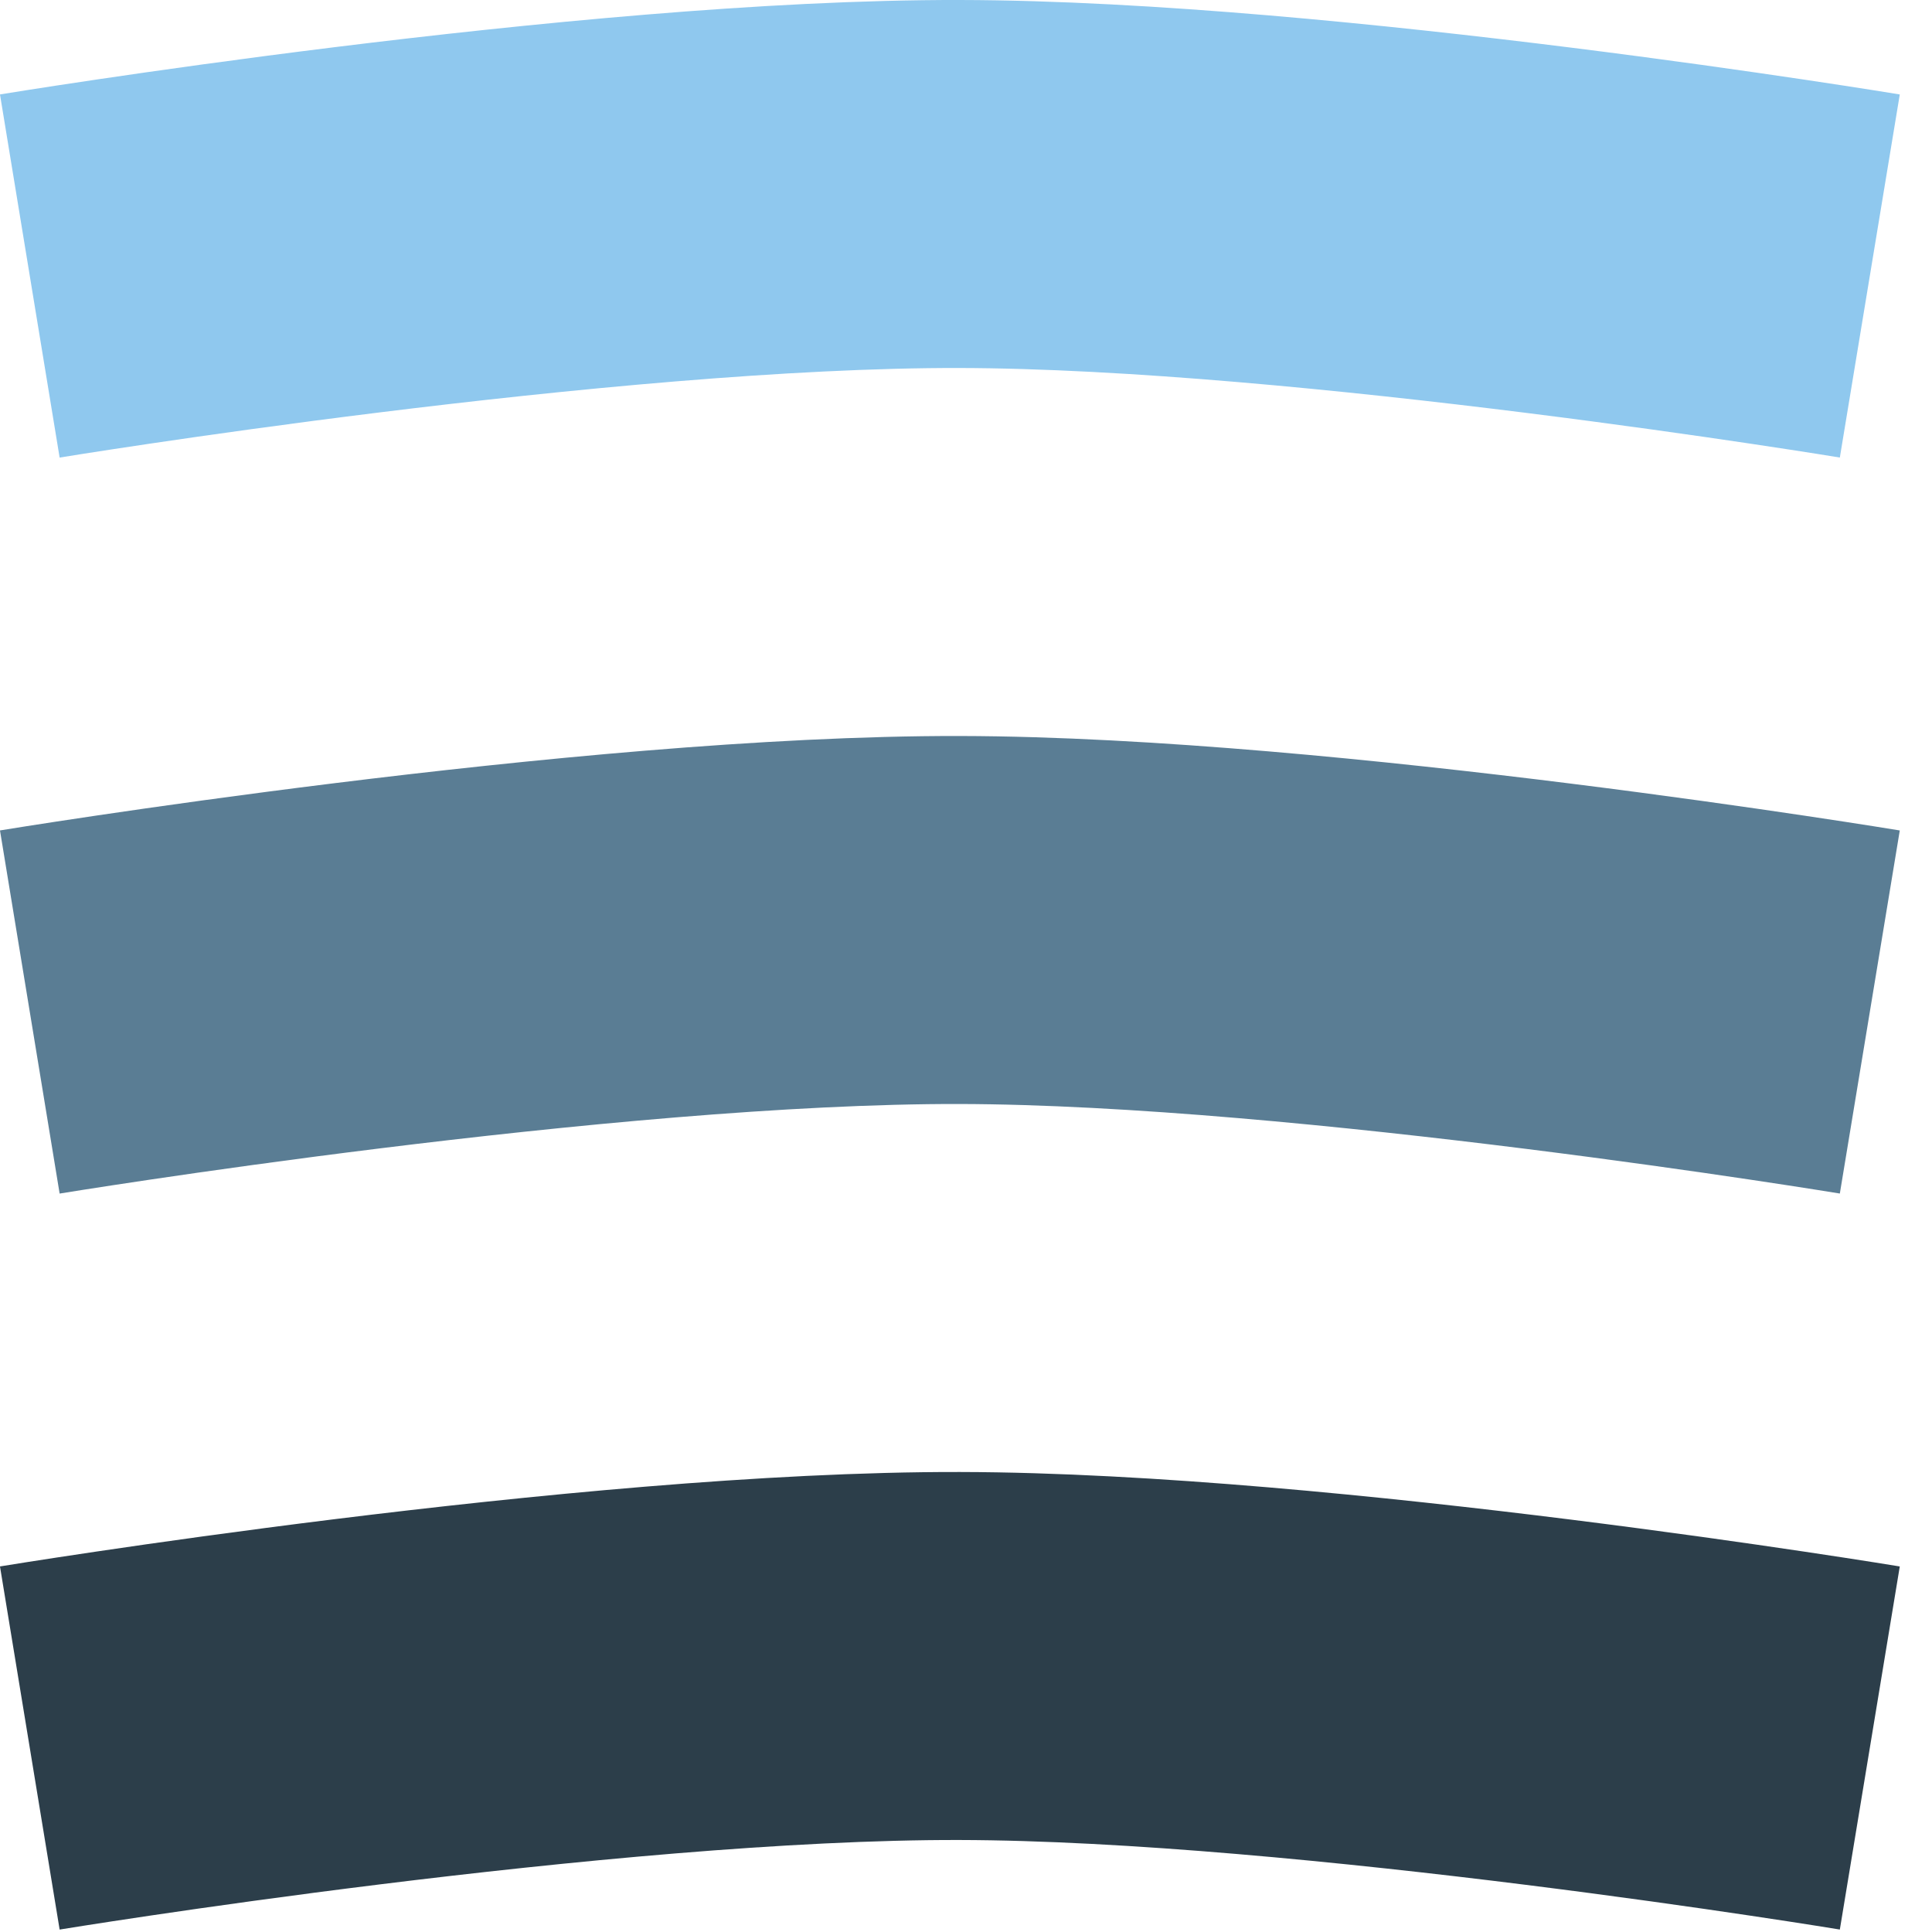
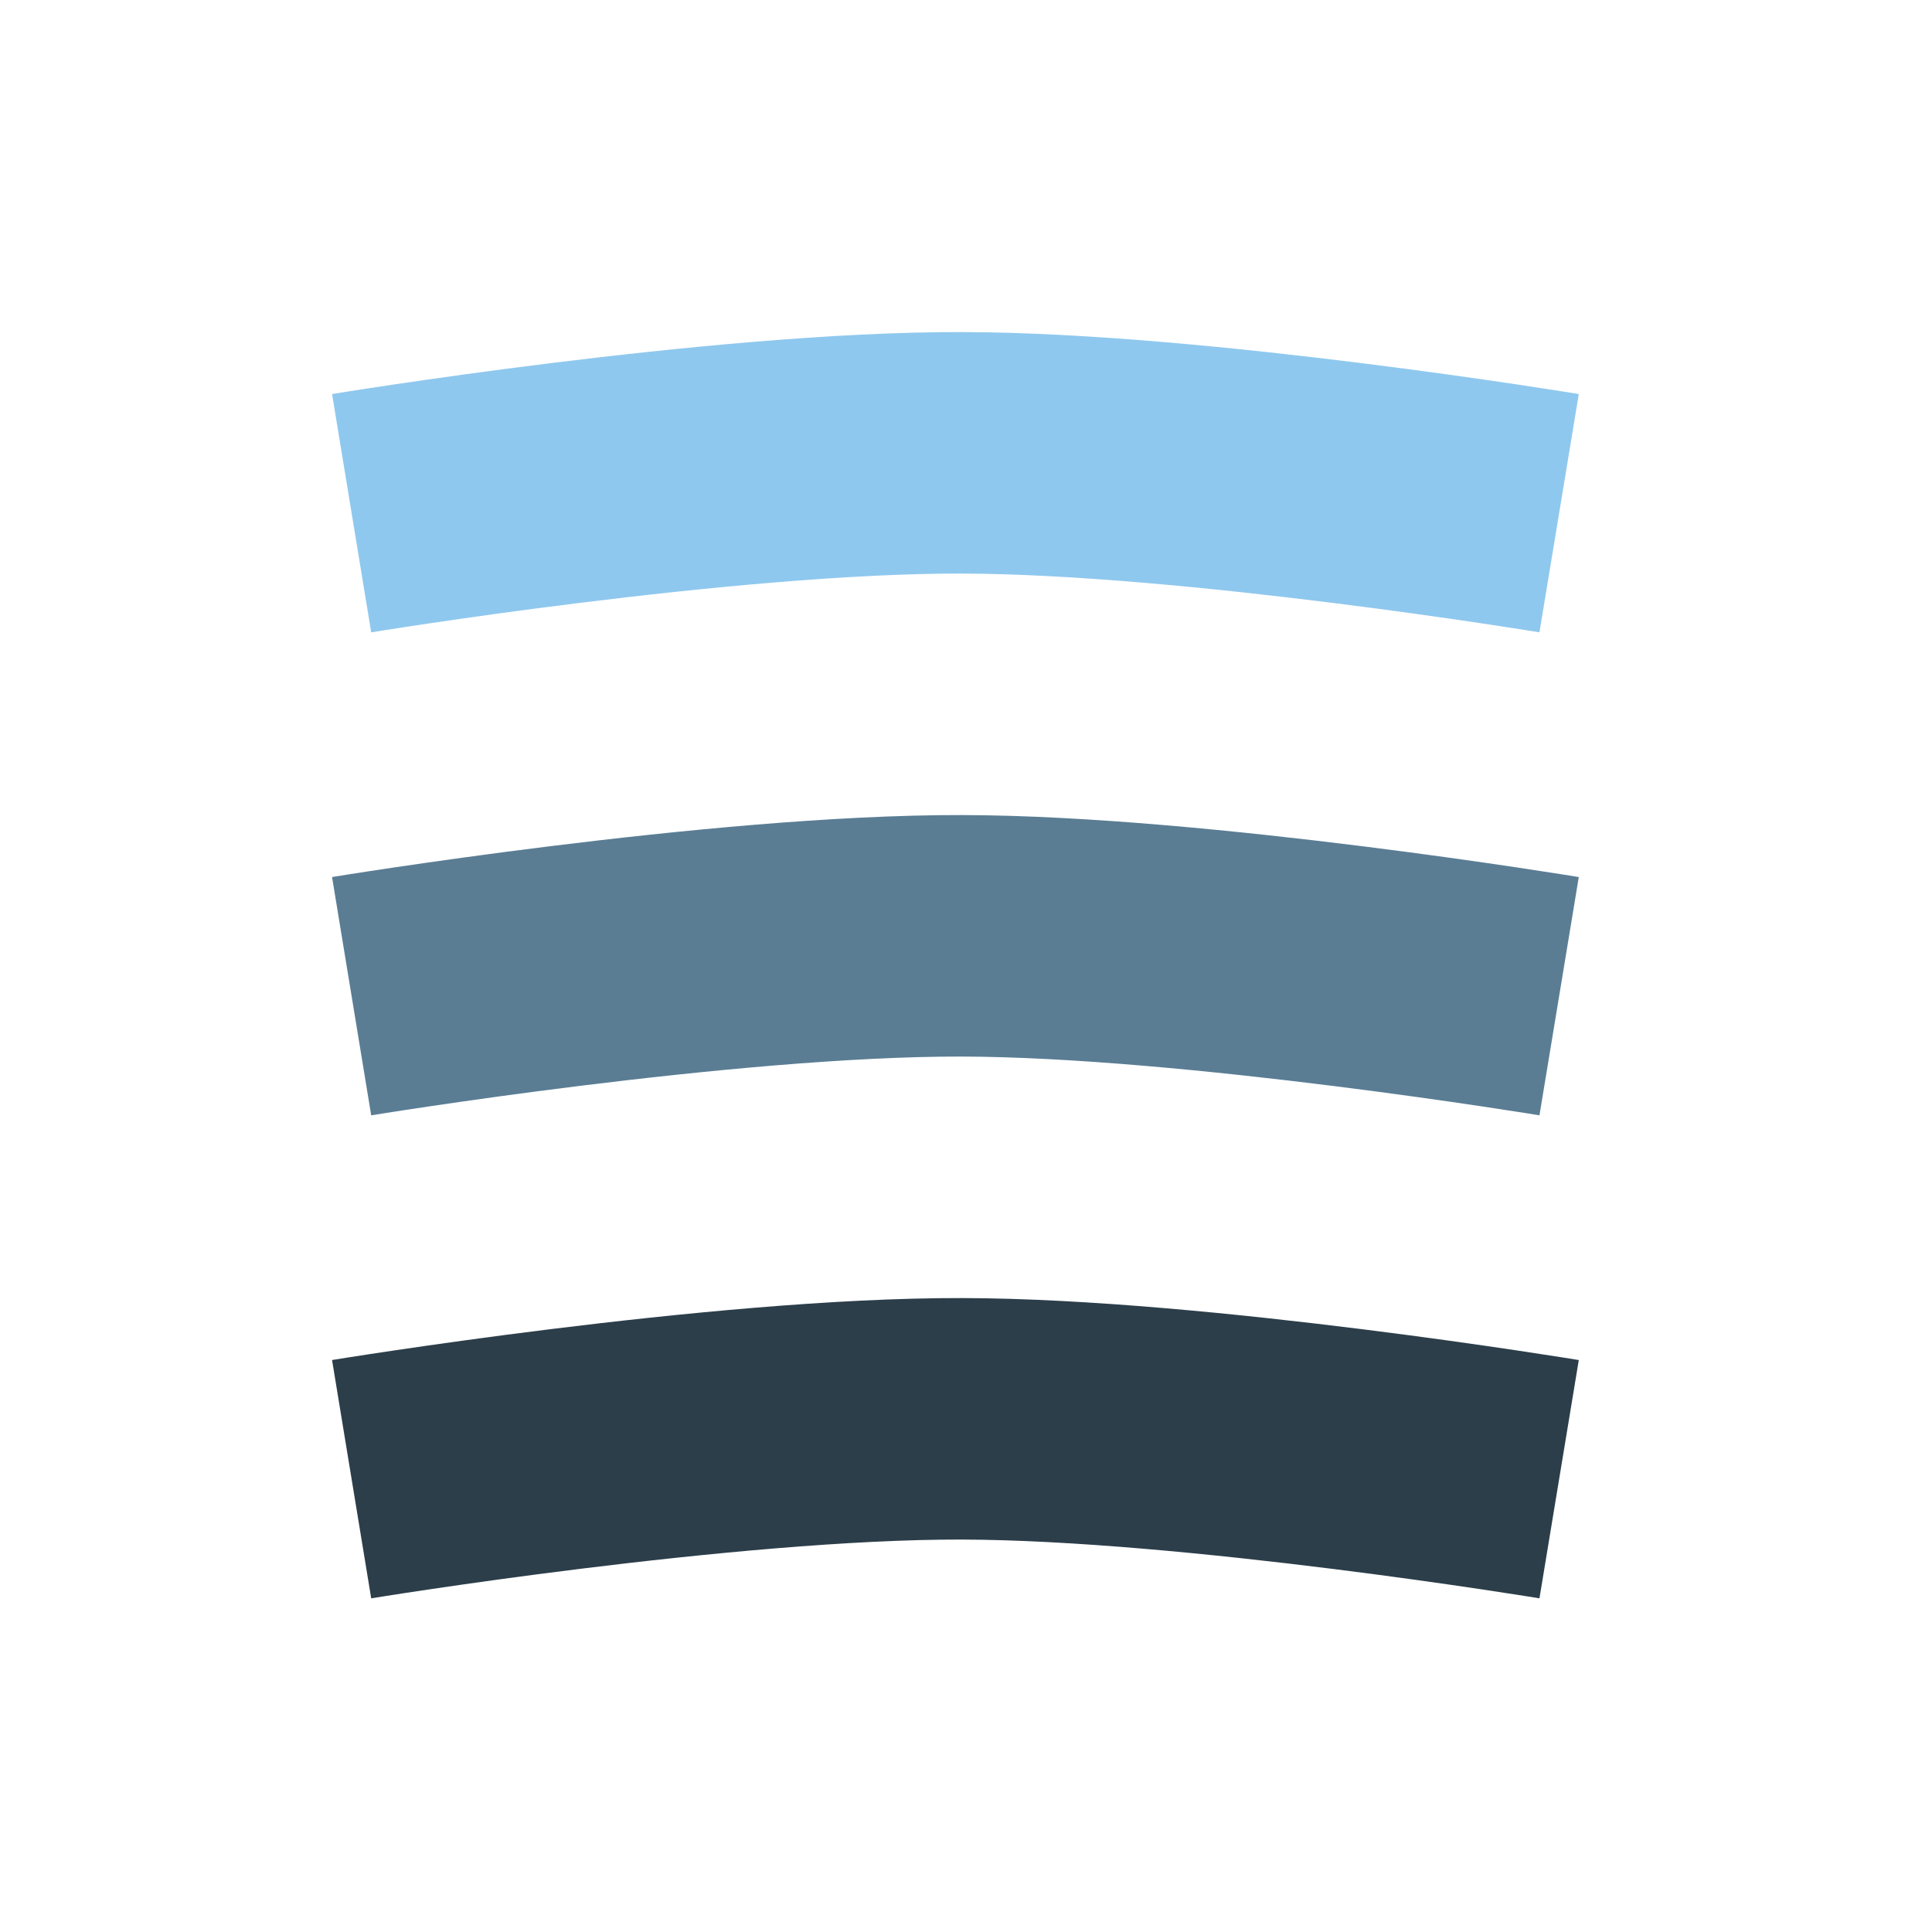
- <svg xmlns="http://www.w3.org/2000/svg" width="21" height="21" viewBox="0 0 21 21" fill="none">
+ <svg xmlns="http://www.w3.org/2000/svg" width="32" height="32" viewBox="-5.5 -5.5 32 32" fill="none">
  <path d="M0.324 3C0.324 3 6.467 1.991 10.433 2C14.315 2.008 20.324 3 20.324 3" stroke-width="4" stroke="#8FC8EE" />
  <path d="M0.324 11C0.324 11 6.467 9.991 10.433 10C14.315 10.008 20.324 11 20.324 11" stroke-width="4" stroke="#5A7D94" />
  <path d="M0.324 19C0.324 19 6.467 17.991 10.433 18C14.315 18.008 20.324 19 20.324 19" stroke-width="4" stroke="#2C3E4A" />
</svg>
